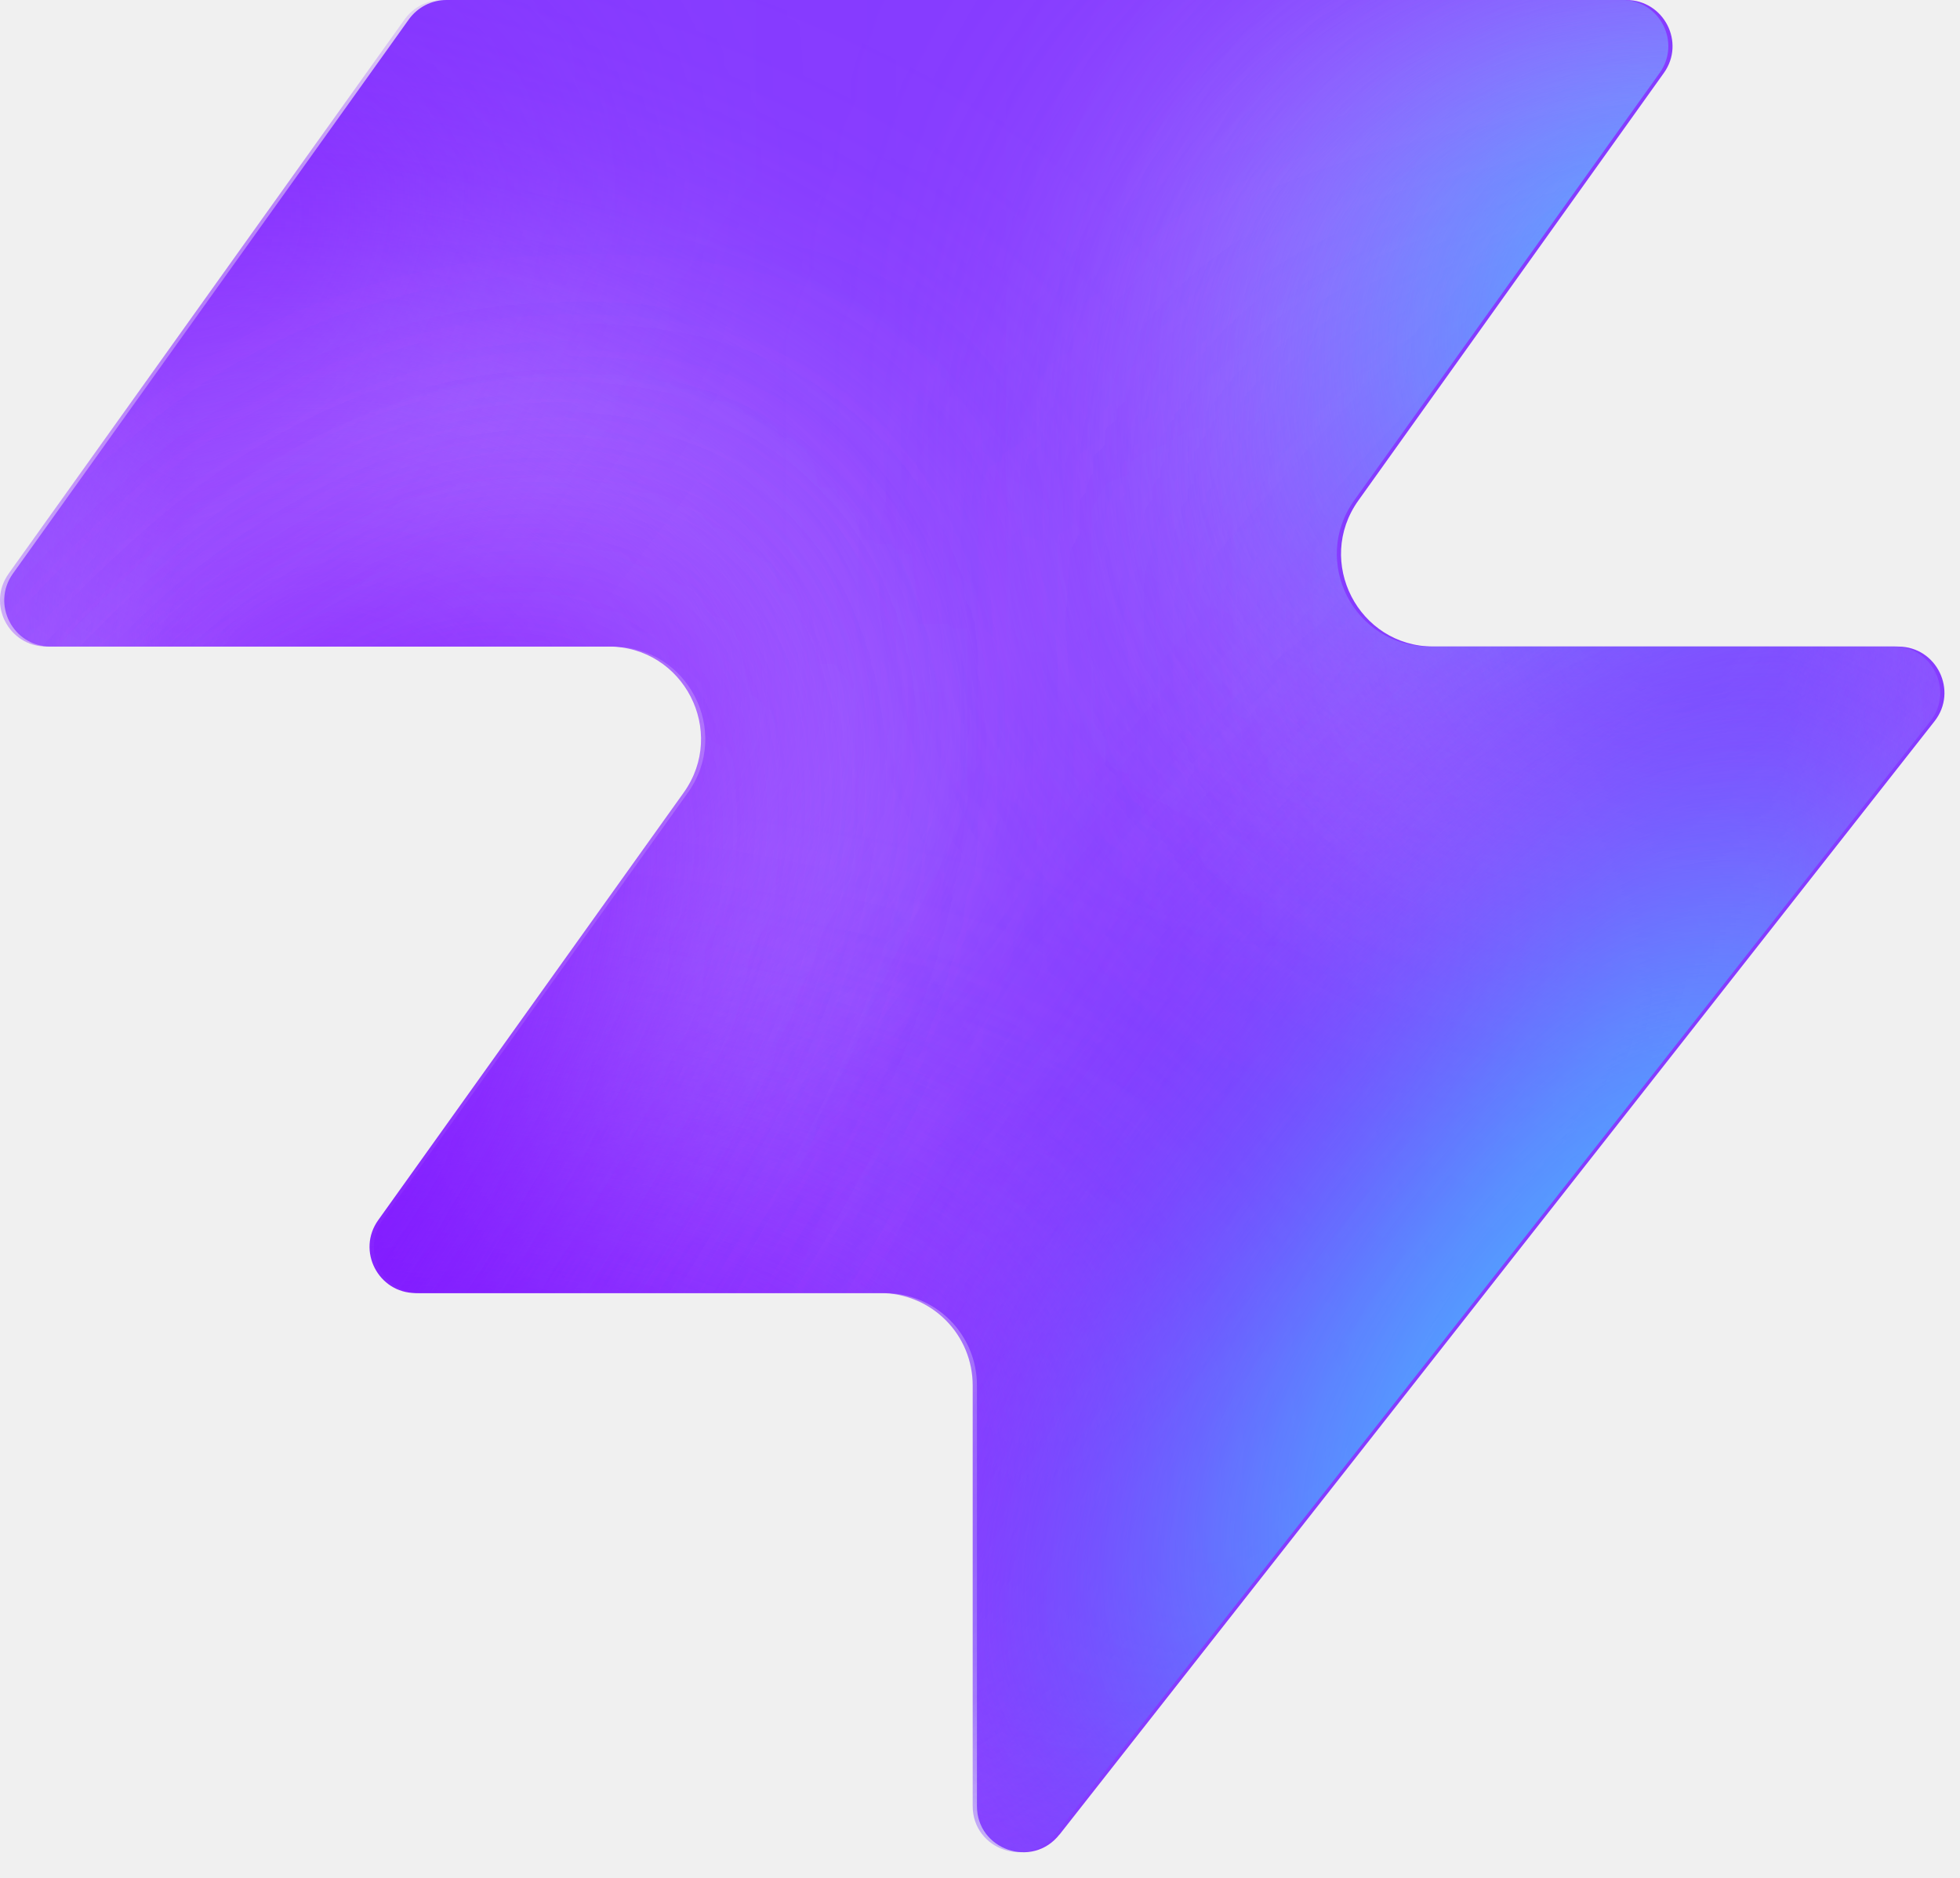
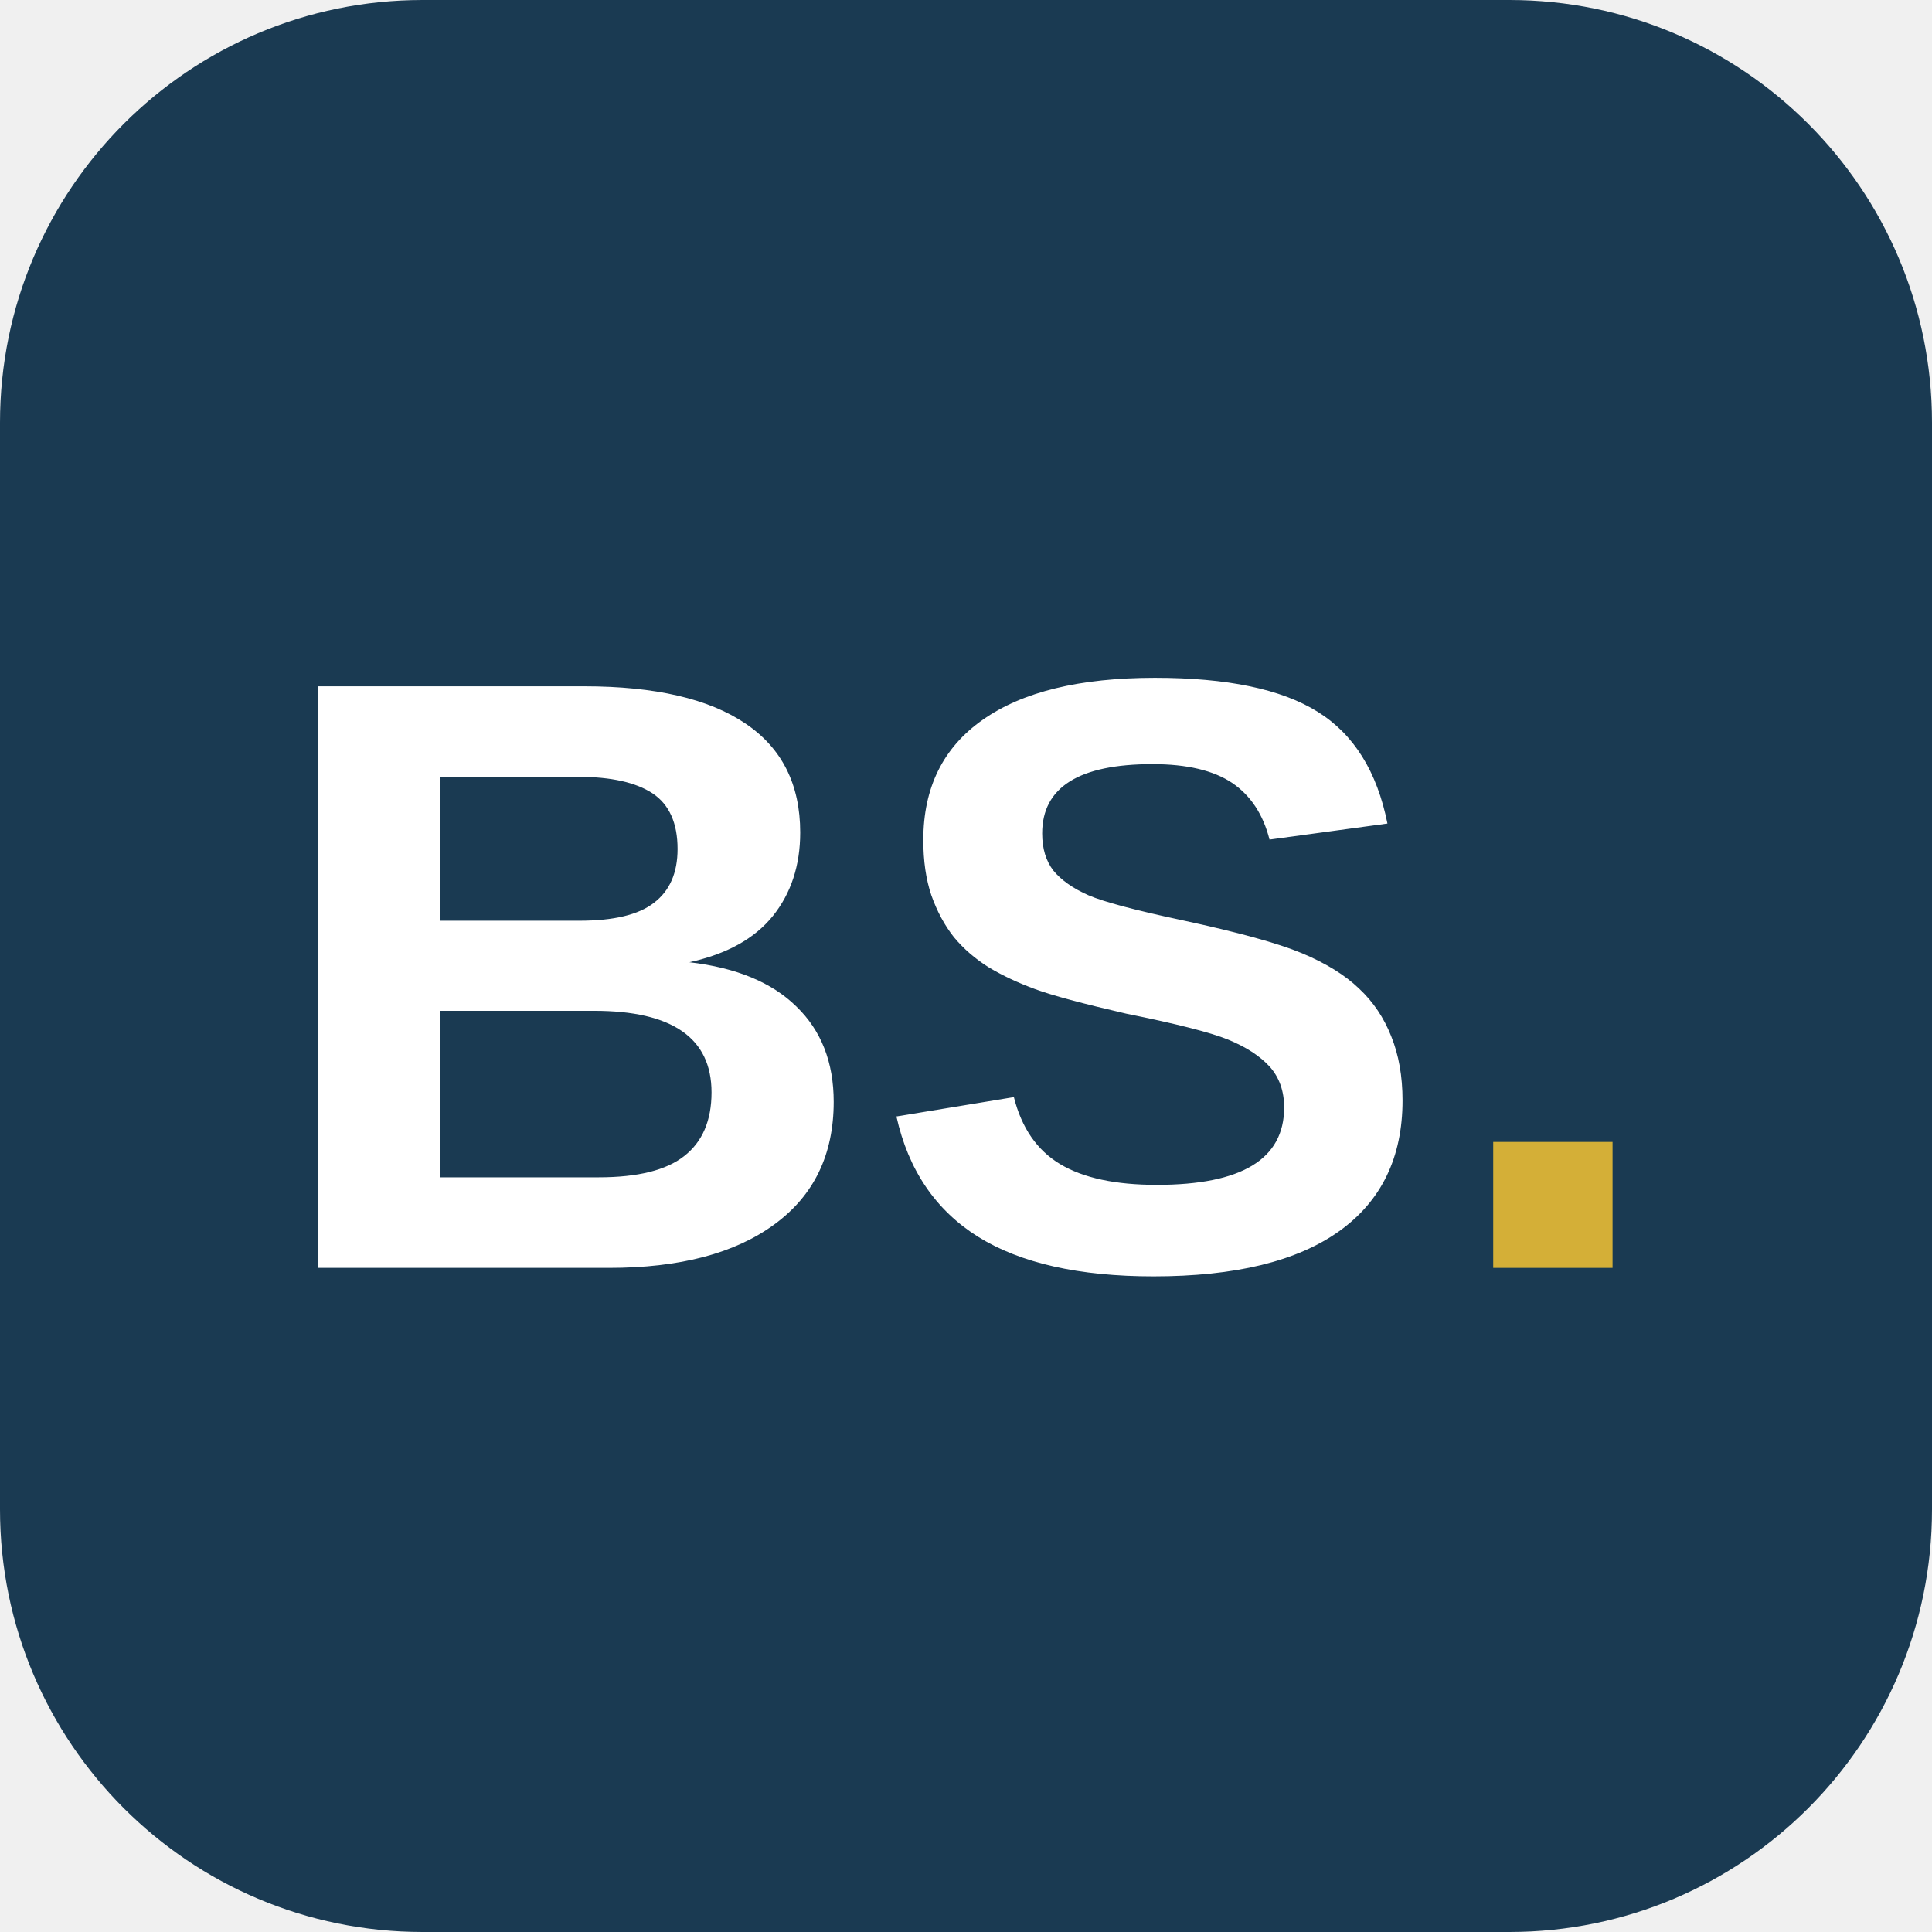
- <svg xmlns="http://www.w3.org/2000/svg" width="48" height="46" fill="none" viewBox="0 0 48 46">
-   <path fill="#863bff" d="M25.946 44.938c-.664.845-2.021.375-2.021-.698V33.937a2.26 2.26 0 0 0-2.262-2.262H10.287c-.92 0-1.456-1.04-.92-1.788l7.48-10.471c1.07-1.497 0-3.578-1.842-3.578H1.237c-.92 0-1.456-1.04-.92-1.788L10.013.474c.214-.297.556-.474.92-.474h28.894c.92 0 1.456 1.04.92 1.788l-7.48 10.471c-1.07 1.498 0 3.579 1.842 3.579h11.377c.943 0 1.473 1.088.89 1.83L25.947 44.94z" style="fill:#863bff;fill:color(display-p3 .525 .23 1);fill-opacity:1" />
-   <mask id="a" width="48" height="46" x="0" y="0" maskUnits="userSpaceOnUse" style="mask-type:alpha">
-     <path fill="#000" d="M25.842 44.938c-.664.844-2.021.375-2.021-.698V33.937a2.26 2.26 0 0 0-2.262-2.262H10.183c-.92 0-1.456-1.04-.92-1.788l7.48-10.471c1.07-1.498 0-3.579-1.842-3.579H1.133c-.92 0-1.456-1.04-.92-1.787L9.91.473c.214-.297.556-.474.92-.474h28.894c.92 0 1.456 1.04.92 1.788l-7.48 10.471c-1.07 1.498 0 3.578 1.842 3.578h11.377c.943 0 1.473 1.088.89 1.832L25.843 44.94z" style="fill:#000;fill-opacity:1" />
-   </mask>
-   <g mask="url(#a)">
-     <g filter="url(#b)">
-       <ellipse cx="5.508" cy="14.704" fill="#ede6ff" rx="5.508" ry="14.704" style="fill:#ede6ff;fill:color(display-p3 .927 .903 1);fill-opacity:1" transform="matrix(.00324 1 1 -.00324 -4.47 31.516)" />
-     </g>
-     <g filter="url(#c)">
-       <ellipse cx="10.399" cy="29.851" fill="#ede6ff" rx="10.399" ry="29.851" style="fill:#ede6ff;fill:color(display-p3 .927 .903 1);fill-opacity:1" transform="matrix(.00324 1 1 -.00324 -39.328 7.883)" />
-     </g>
-     <g filter="url(#d)">
-       <ellipse cx="5.508" cy="30.487" fill="#7e14ff" rx="5.508" ry="30.487" style="fill:#7e14ff;fill:color(display-p3 .492 .077 1);fill-opacity:1" transform="rotate(89.814 -25.913 -14.639)scale(1 -1)" />
-     </g>
-     <g filter="url(#e)">
-       <ellipse cx="5.508" cy="30.599" fill="#7e14ff" rx="5.508" ry="30.599" style="fill:#7e14ff;fill:color(display-p3 .492 .077 1);fill-opacity:1" transform="rotate(89.814 -32.644 -3.334)scale(1 -1)" />
-     </g>
-     <g filter="url(#f)">
-       <ellipse cx="5.508" cy="30.599" fill="#7e14ff" rx="5.508" ry="30.599" style="fill:#7e14ff;fill:color(display-p3 .492 .077 1);fill-opacity:1" transform="matrix(.00324 1 1 -.00324 -34.34 30.47)" />
-     </g>
-     <g filter="url(#g)">
-       <ellipse cx="14.072" cy="22.078" fill="#ede6ff" rx="14.072" ry="22.078" style="fill:#ede6ff;fill:color(display-p3 .927 .903 1);fill-opacity:1" transform="rotate(93.35 24.506 48.493)scale(-1 1)" />
-     </g>
-     <g filter="url(#h)">
-       <ellipse cx="3.47" cy="21.501" fill="#7e14ff" rx="3.47" ry="21.501" style="fill:#7e14ff;fill:color(display-p3 .492 .077 1);fill-opacity:1" transform="rotate(89.009 28.708 47.59)scale(-1 1)" />
-     </g>
-     <g filter="url(#i)">
-       <ellipse cx="3.47" cy="21.501" fill="#7e14ff" rx="3.47" ry="21.501" style="fill:#7e14ff;fill:color(display-p3 .492 .077 1);fill-opacity:1" transform="rotate(89.009 28.708 47.59)scale(-1 1)" />
-     </g>
-     <g filter="url(#j)">
-       <ellipse cx=".387" cy="8.972" fill="#7e14ff" rx="4.407" ry="29.108" style="fill:#7e14ff;fill:color(display-p3 .492 .077 1);fill-opacity:1" transform="rotate(39.51 .387 8.972)" />
-     </g>
-     <g filter="url(#k)">
-       <ellipse cx="47.523" cy="-6.092" fill="#7e14ff" rx="4.407" ry="29.108" style="fill:#7e14ff;fill:color(display-p3 .492 .077 1);fill-opacity:1" transform="rotate(37.892 47.523 -6.092)" />
-     </g>
-     <g filter="url(#l)">
-       <ellipse cx="41.412" cy="6.333" fill="#47bfff" rx="5.971" ry="9.665" style="fill:#47bfff;fill:color(display-p3 .28 .748 1);fill-opacity:1" transform="rotate(37.892 41.412 6.333)" />
-     </g>
-     <g filter="url(#m)">
-       <ellipse cx="-1.879" cy="38.332" fill="#7e14ff" rx="4.407" ry="29.108" style="fill:#7e14ff;fill:color(display-p3 .492 .077 1);fill-opacity:1" transform="rotate(37.892 -1.88 38.332)" />
-     </g>
-     <g filter="url(#n)">
-       <ellipse cx="-1.879" cy="38.332" fill="#7e14ff" rx="4.407" ry="29.108" style="fill:#7e14ff;fill:color(display-p3 .492 .077 1);fill-opacity:1" transform="rotate(37.892 -1.88 38.332)" />
-     </g>
-     <g filter="url(#o)">
-       <ellipse cx="35.651" cy="29.907" fill="#7e14ff" rx="4.407" ry="29.108" style="fill:#7e14ff;fill:color(display-p3 .492 .077 1);fill-opacity:1" transform="rotate(37.892 35.651 29.907)" />
-     </g>
-     <g filter="url(#p)">
-       <ellipse cx="38.418" cy="32.4" fill="#47bfff" rx="5.971" ry="15.297" style="fill:#47bfff;fill:color(display-p3 .28 .748 1);fill-opacity:1" transform="rotate(37.892 38.418 32.4)" />
-     </g>
-   </g>
-   <defs>
-     <filter id="b" width="60.045" height="41.654" x="-19.77" y="16.149" color-interpolation-filters="sRGB" filterUnits="userSpaceOnUse">
-       <feFlood flood-opacity="0" result="BackgroundImageFix" />
-       <feBlend in="SourceGraphic" in2="BackgroundImageFix" result="shape" />
-       <feGaussianBlur result="effect1_foregroundBlur_2002_17158" stdDeviation="7.659" />
-     </filter>
-     <filter id="c" width="90.34" height="51.437" x="-54.613" y="-7.533" color-interpolation-filters="sRGB" filterUnits="userSpaceOnUse">
-       <feFlood flood-opacity="0" result="BackgroundImageFix" />
-       <feBlend in="SourceGraphic" in2="BackgroundImageFix" result="shape" />
-       <feGaussianBlur result="effect1_foregroundBlur_2002_17158" stdDeviation="7.659" />
-     </filter>
-     <filter id="d" width="79.355" height="29.4" x="-49.64" y="2.03" color-interpolation-filters="sRGB" filterUnits="userSpaceOnUse">
-       <feFlood flood-opacity="0" result="BackgroundImageFix" />
-       <feBlend in="SourceGraphic" in2="BackgroundImageFix" result="shape" />
-       <feGaussianBlur result="effect1_foregroundBlur_2002_17158" stdDeviation="4.596" />
-     </filter>
-     <filter id="e" width="79.579" height="29.4" x="-45.045" y="20.029" color-interpolation-filters="sRGB" filterUnits="userSpaceOnUse">
-       <feFlood flood-opacity="0" result="BackgroundImageFix" />
-       <feBlend in="SourceGraphic" in2="BackgroundImageFix" result="shape" />
-       <feGaussianBlur result="effect1_foregroundBlur_2002_17158" stdDeviation="4.596" />
-     </filter>
-     <filter id="f" width="79.579" height="29.4" x="-43.513" y="21.178" color-interpolation-filters="sRGB" filterUnits="userSpaceOnUse">
-       <feFlood flood-opacity="0" result="BackgroundImageFix" />
-       <feBlend in="SourceGraphic" in2="BackgroundImageFix" result="shape" />
-       <feGaussianBlur result="effect1_foregroundBlur_2002_17158" stdDeviation="4.596" />
-     </filter>
-     <filter id="g" width="74.749" height="58.852" x="15.756" y="-17.901" color-interpolation-filters="sRGB" filterUnits="userSpaceOnUse">
-       <feFlood flood-opacity="0" result="BackgroundImageFix" />
-       <feBlend in="SourceGraphic" in2="BackgroundImageFix" result="shape" />
-       <feGaussianBlur result="effect1_foregroundBlur_2002_17158" stdDeviation="7.659" />
-     </filter>
-     <filter id="h" width="61.377" height="25.362" x="23.548" y="2.284" color-interpolation-filters="sRGB" filterUnits="userSpaceOnUse">
-       <feFlood flood-opacity="0" result="BackgroundImageFix" />
-       <feBlend in="SourceGraphic" in2="BackgroundImageFix" result="shape" />
-       <feGaussianBlur result="effect1_foregroundBlur_2002_17158" stdDeviation="4.596" />
-     </filter>
-     <filter id="i" width="61.377" height="25.362" x="23.548" y="2.284" color-interpolation-filters="sRGB" filterUnits="userSpaceOnUse">
-       <feFlood flood-opacity="0" result="BackgroundImageFix" />
-       <feBlend in="SourceGraphic" in2="BackgroundImageFix" result="shape" />
-       <feGaussianBlur result="effect1_foregroundBlur_2002_17158" stdDeviation="4.596" />
-     </filter>
-     <filter id="j" width="56.045" height="63.649" x="-27.636" y="-22.853" color-interpolation-filters="sRGB" filterUnits="userSpaceOnUse">
-       <feFlood flood-opacity="0" result="BackgroundImageFix" />
-       <feBlend in="SourceGraphic" in2="BackgroundImageFix" result="shape" />
-       <feGaussianBlur result="effect1_foregroundBlur_2002_17158" stdDeviation="4.596" />
-     </filter>
-     <filter id="k" width="54.814" height="64.646" x="20.116" y="-38.415" color-interpolation-filters="sRGB" filterUnits="userSpaceOnUse">
-       <feFlood flood-opacity="0" result="BackgroundImageFix" />
-       <feBlend in="SourceGraphic" in2="BackgroundImageFix" result="shape" />
-       <feGaussianBlur result="effect1_foregroundBlur_2002_17158" stdDeviation="4.596" />
-     </filter>
-     <filter id="l" width="33.541" height="35.313" x="24.641" y="-11.323" color-interpolation-filters="sRGB" filterUnits="userSpaceOnUse">
-       <feFlood flood-opacity="0" result="BackgroundImageFix" />
-       <feBlend in="SourceGraphic" in2="BackgroundImageFix" result="shape" />
-       <feGaussianBlur result="effect1_foregroundBlur_2002_17158" stdDeviation="4.596" />
-     </filter>
-     <filter id="m" width="54.814" height="64.646" x="-29.286" y="6.009" color-interpolation-filters="sRGB" filterUnits="userSpaceOnUse">
-       <feFlood flood-opacity="0" result="BackgroundImageFix" />
-       <feBlend in="SourceGraphic" in2="BackgroundImageFix" result="shape" />
-       <feGaussianBlur result="effect1_foregroundBlur_2002_17158" stdDeviation="4.596" />
-     </filter>
-     <filter id="n" width="54.814" height="64.646" x="-29.286" y="6.009" color-interpolation-filters="sRGB" filterUnits="userSpaceOnUse">
-       <feFlood flood-opacity="0" result="BackgroundImageFix" />
-       <feBlend in="SourceGraphic" in2="BackgroundImageFix" result="shape" />
-       <feGaussianBlur result="effect1_foregroundBlur_2002_17158" stdDeviation="4.596" />
-     </filter>
-     <filter id="o" width="54.814" height="64.646" x="8.244" y="-2.416" color-interpolation-filters="sRGB" filterUnits="userSpaceOnUse">
-       <feFlood flood-opacity="0" result="BackgroundImageFix" />
-       <feBlend in="SourceGraphic" in2="BackgroundImageFix" result="shape" />
-       <feGaussianBlur result="effect1_foregroundBlur_2002_17158" stdDeviation="4.596" />
-     </filter>
-     <filter id="p" width="39.409" height="43.623" x="18.713" y="10.588" color-interpolation-filters="sRGB" filterUnits="userSpaceOnUse">
-       <feFlood flood-opacity="0" result="BackgroundImageFix" />
-       <feBlend in="SourceGraphic" in2="BackgroundImageFix" result="shape" />
-       <feGaussianBlur result="effect1_foregroundBlur_2002_17158" stdDeviation="4.596" />
-     </filter>
-   </defs>
+ <svg xmlns="http://www.w3.org/2000/svg" viewBox="0 0 64 64" width="64" height="64">
+   <rect width="64" height="64" rx="14" fill="#1a3a52" />
+   <text x="32" y="42" text-anchor="middle" font-family="Montserrat, 'Segoe UI', Arial, sans-serif" font-weight="800" font-size="28" fill="#ffffff">BS<tspan fill="#D4AF37">.</tspan>
+   </text>
</svg>
